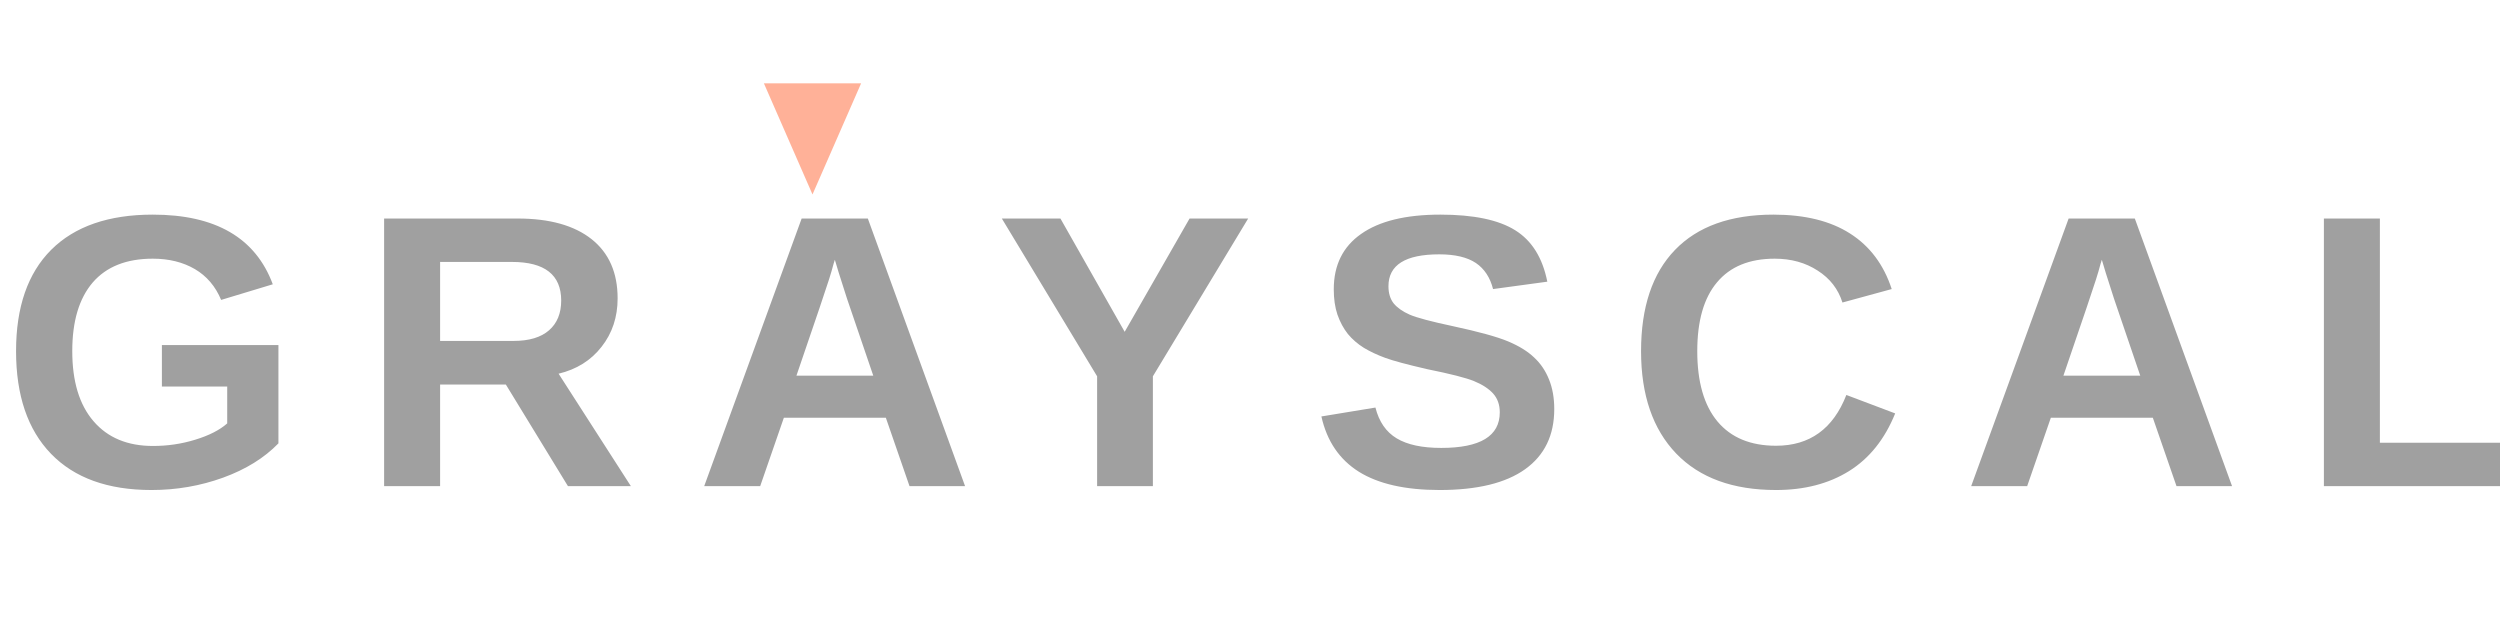
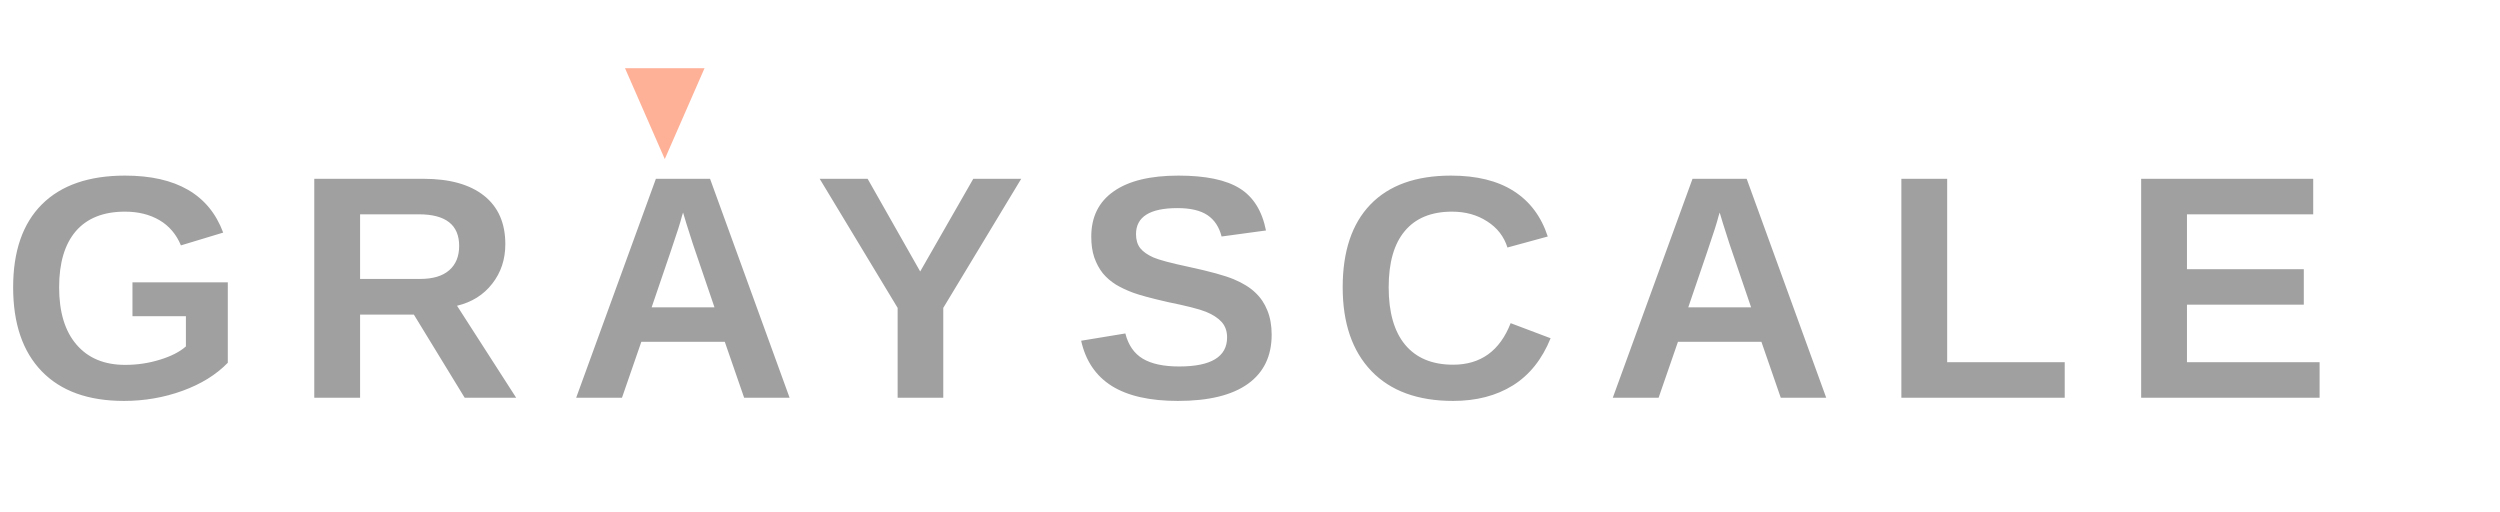
- <svg xmlns="http://www.w3.org/2000/svg" viewBox="0 0 180 45">
+ <svg xmlns="http://www.w3.org/2000/svg" viewBox="0 0 220 45">
  <g>
    <text x="0" y="35" font-family="Arial, sans-serif" font-size="28" font-weight="900" letter-spacing="4" fill="#A0A0A0">GRAYSCALE</text>
    <polygon points="55,6 62,6 58.5,14" fill="#FFB198" />
  </g>
</svg>
